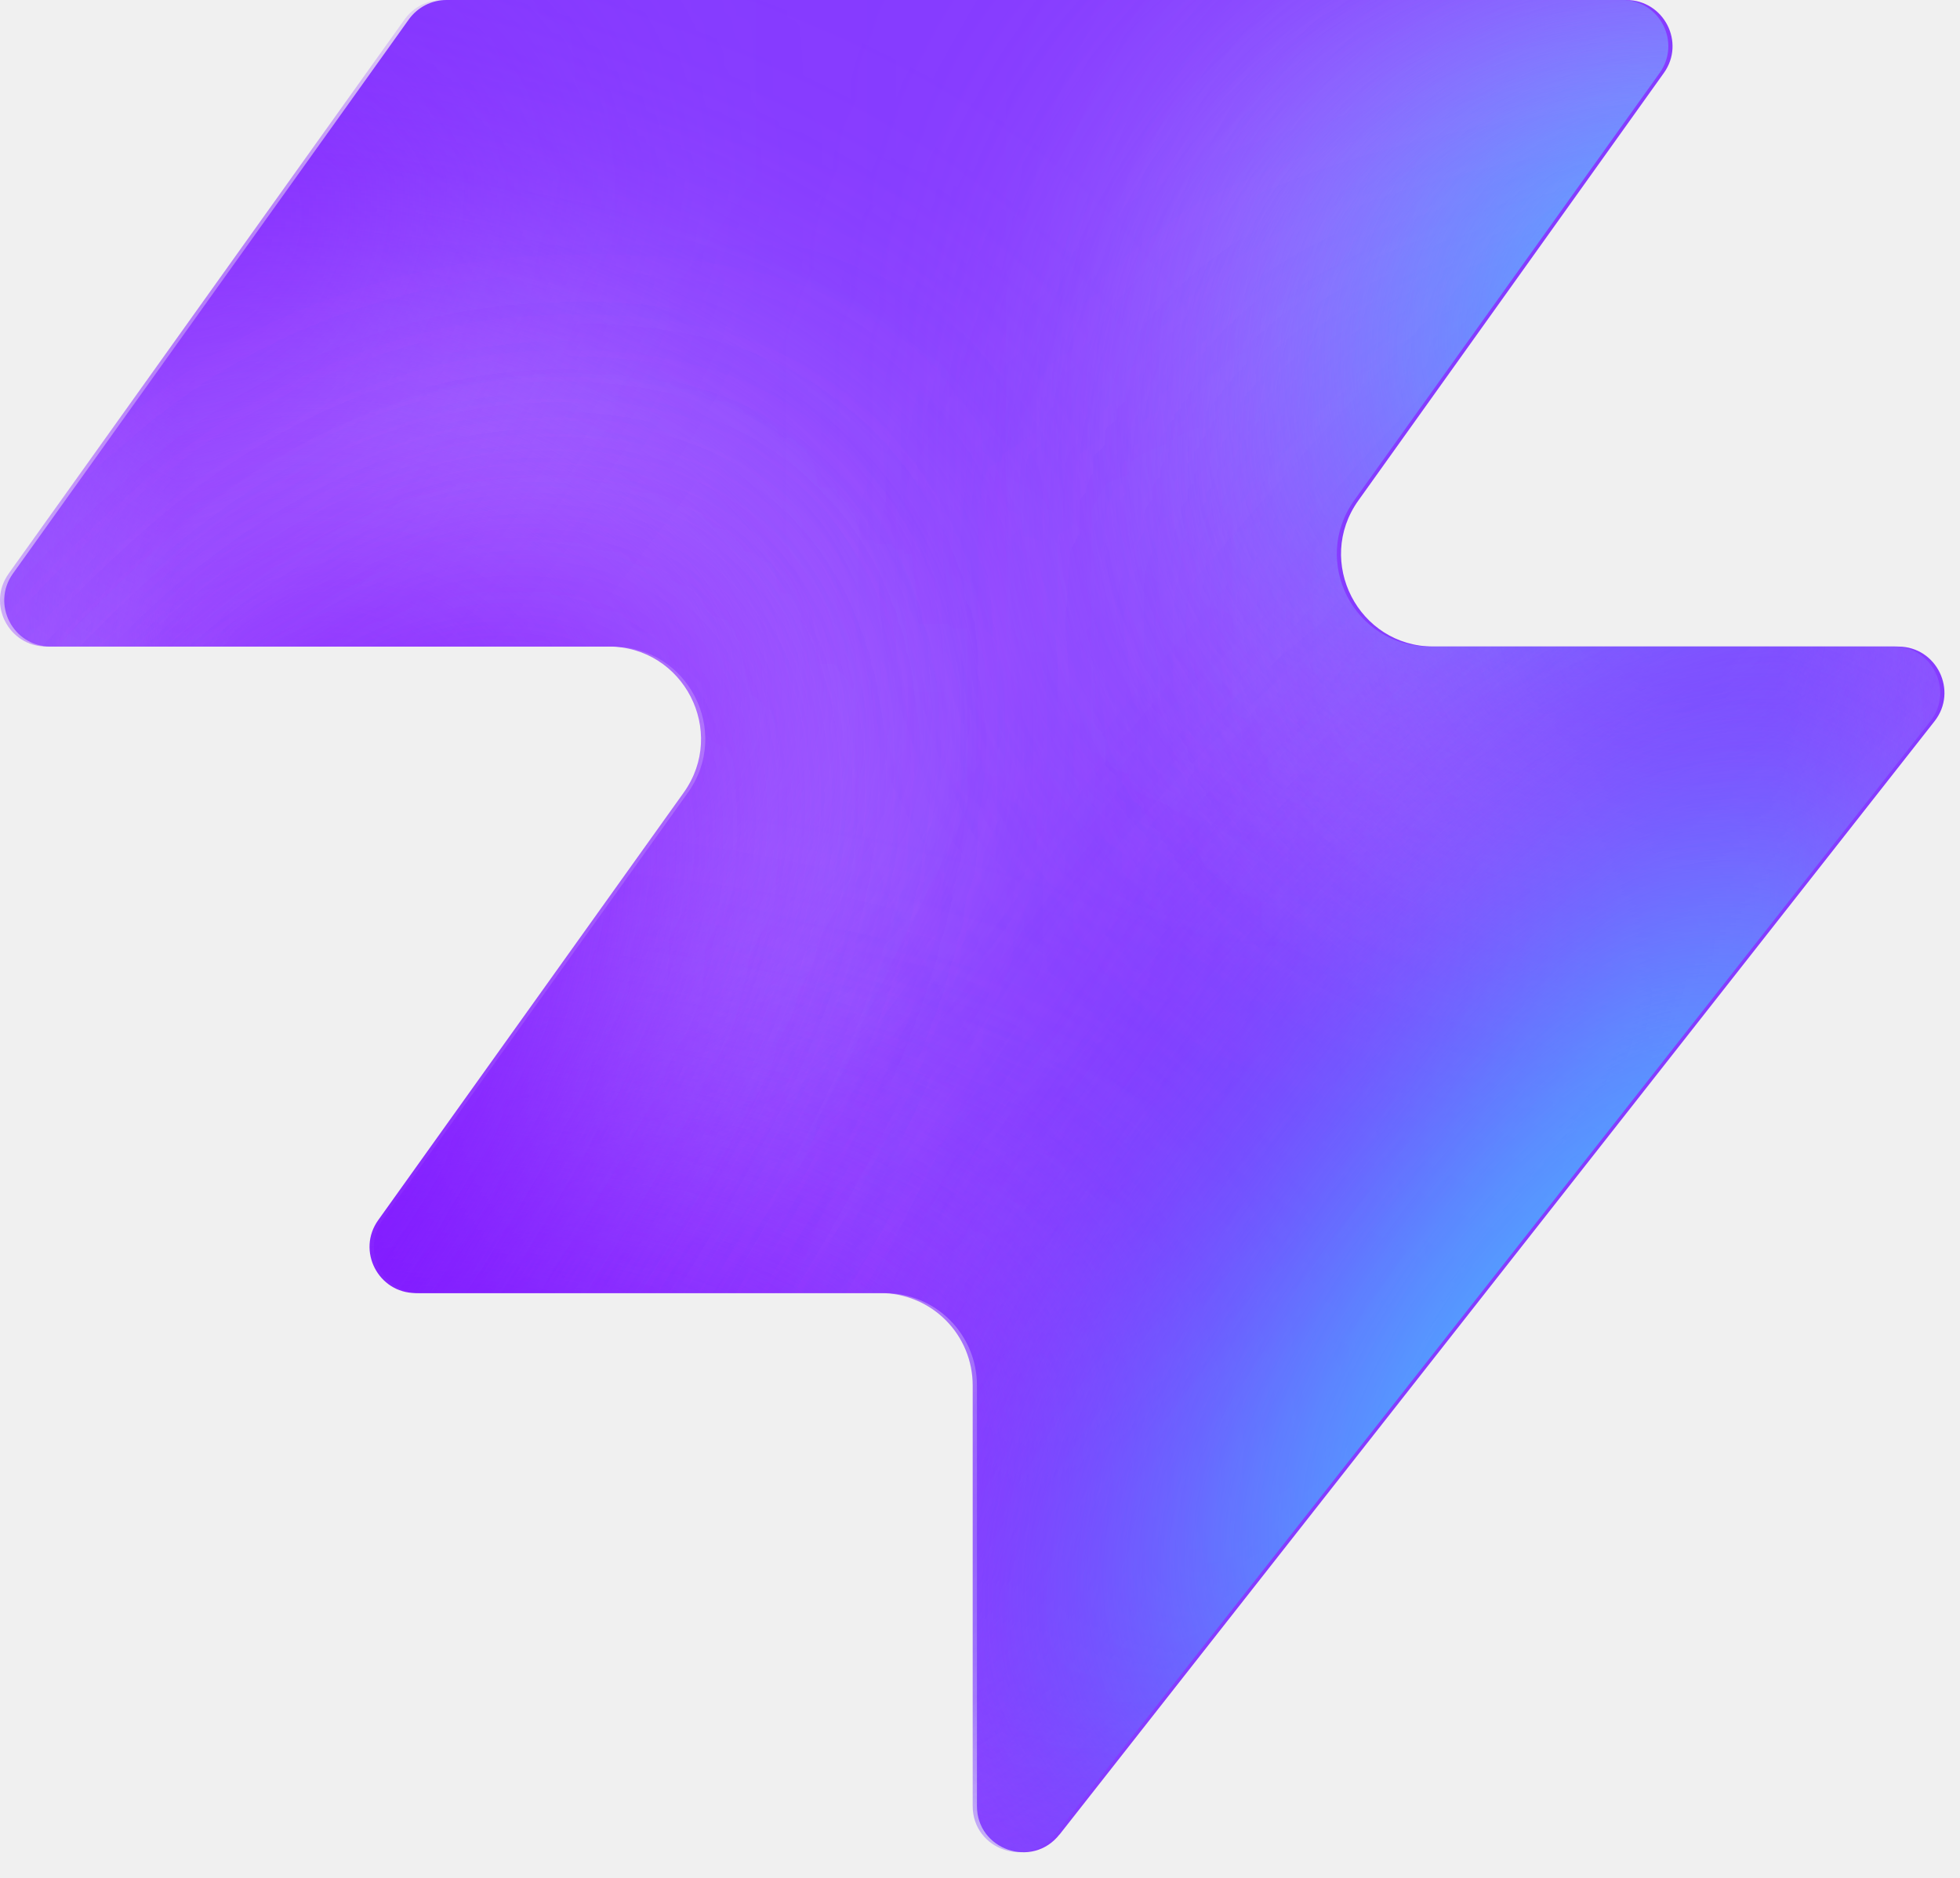
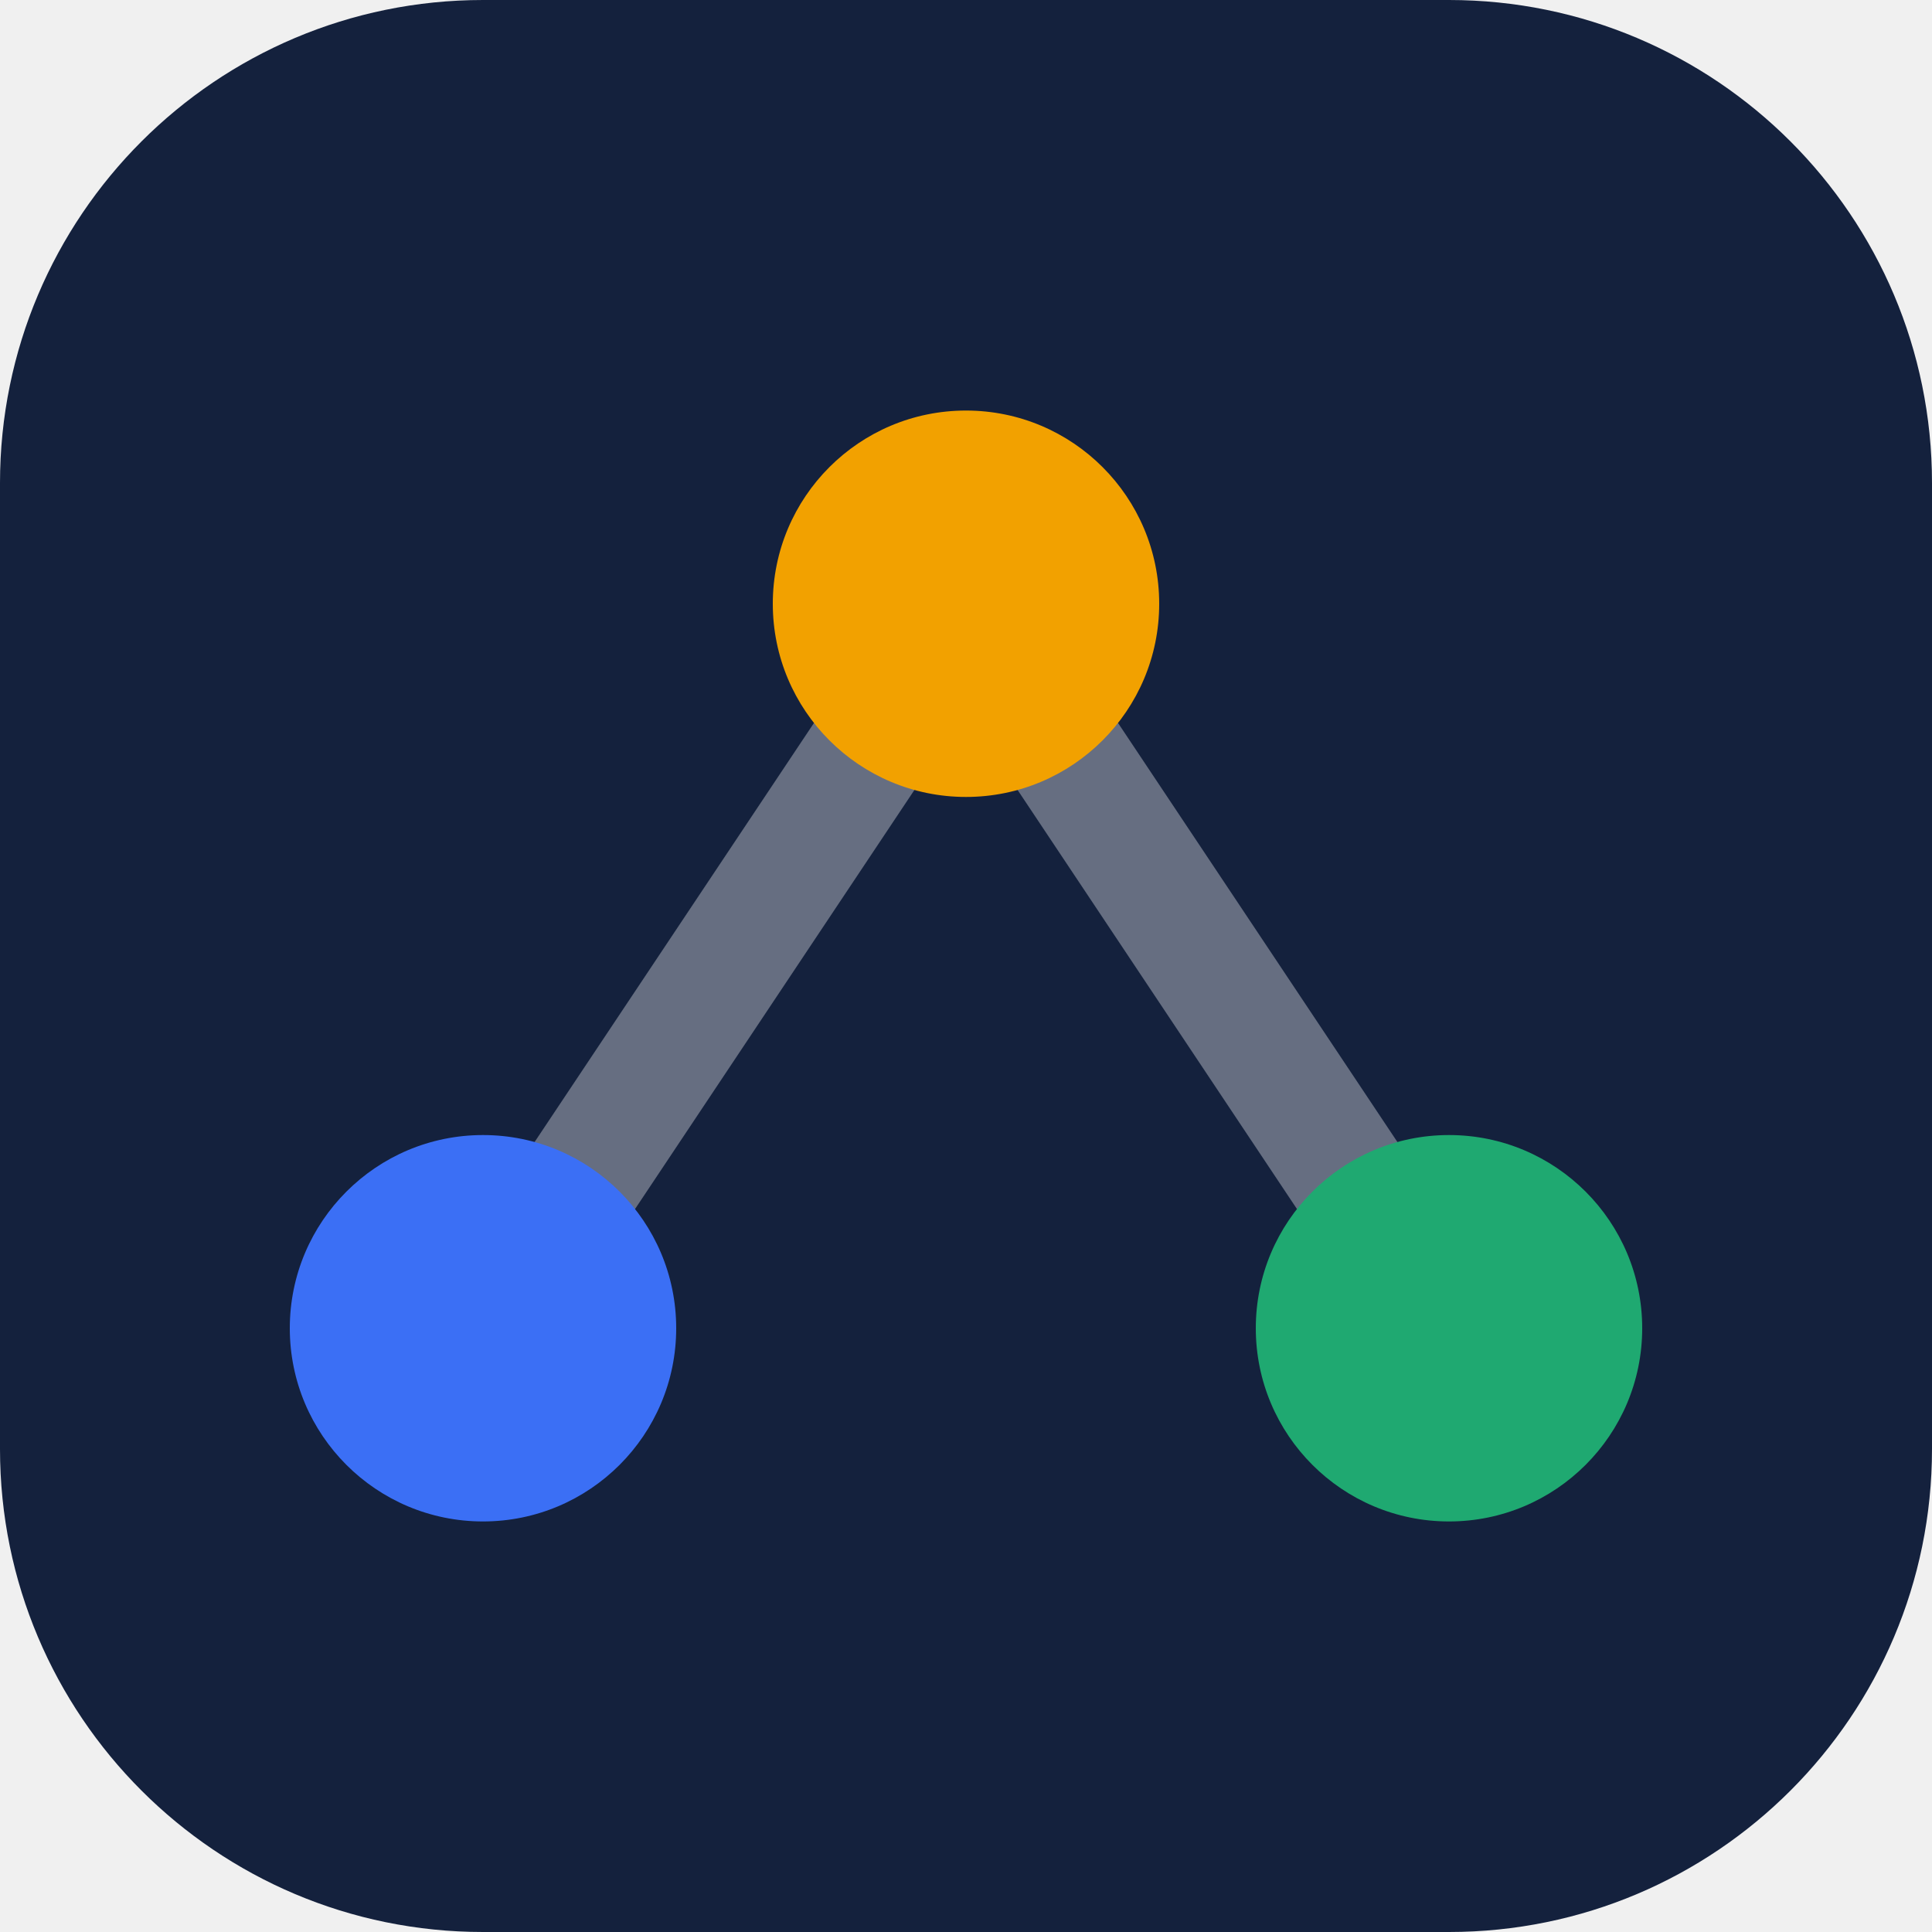
- <svg xmlns="http://www.w3.org/2000/svg" width="48" height="46" fill="none" viewBox="0 0 48 46">
-   <path fill="#863bff" d="M25.946 44.938c-.664.845-2.021.375-2.021-.698V33.937a2.26 2.26 0 0 0-2.262-2.262H10.287c-.92 0-1.456-1.04-.92-1.788l7.48-10.471c1.07-1.497 0-3.578-1.842-3.578H1.237c-.92 0-1.456-1.04-.92-1.788L10.013.474c.214-.297.556-.474.92-.474h28.894c.92 0 1.456 1.04.92 1.788l-7.48 10.471c-1.07 1.498 0 3.579 1.842 3.579h11.377c.943 0 1.473 1.088.89 1.83L25.947 44.94z" style="fill:#863bff;fill:color(display-p3 .525 .23 1);fill-opacity:1" />
-   <mask id="a" width="48" height="46" x="0" y="0" maskUnits="userSpaceOnUse" style="mask-type:alpha">
-     <path fill="#000" d="M25.842 44.938c-.664.844-2.021.375-2.021-.698V33.937a2.26 2.26 0 0 0-2.262-2.262H10.183c-.92 0-1.456-1.04-.92-1.788l7.48-10.471c1.07-1.498 0-3.579-1.842-3.579H1.133c-.92 0-1.456-1.04-.92-1.787L9.91.473c.214-.297.556-.474.92-.474h28.894c.92 0 1.456 1.04.92 1.788l-7.48 10.471c-1.07 1.498 0 3.578 1.842 3.578h11.377c.943 0 1.473 1.088.89 1.832L25.843 44.94z" style="fill:#000;fill-opacity:1" />
-   </mask>
-   <g mask="url(#a)">
-     <g filter="url(#b)">
-       <ellipse cx="5.508" cy="14.704" fill="#ede6ff" rx="5.508" ry="14.704" style="fill:#ede6ff;fill:color(display-p3 .927 .903 1);fill-opacity:1" transform="matrix(.00324 1 1 -.00324 -4.47 31.516)" />
-     </g>
-     <g filter="url(#c)">
-       <ellipse cx="10.399" cy="29.851" fill="#ede6ff" rx="10.399" ry="29.851" style="fill:#ede6ff;fill:color(display-p3 .927 .903 1);fill-opacity:1" transform="matrix(.00324 1 1 -.00324 -39.328 7.883)" />
-     </g>
-     <g filter="url(#d)">
-       <ellipse cx="5.508" cy="30.487" fill="#7e14ff" rx="5.508" ry="30.487" style="fill:#7e14ff;fill:color(display-p3 .492 .077 1);fill-opacity:1" transform="rotate(89.814 -25.913 -14.639)scale(1 -1)" />
-     </g>
-     <g filter="url(#e)">
-       <ellipse cx="5.508" cy="30.599" fill="#7e14ff" rx="5.508" ry="30.599" style="fill:#7e14ff;fill:color(display-p3 .492 .077 1);fill-opacity:1" transform="rotate(89.814 -32.644 -3.334)scale(1 -1)" />
-     </g>
-     <g filter="url(#f)">
-       <ellipse cx="5.508" cy="30.599" fill="#7e14ff" rx="5.508" ry="30.599" style="fill:#7e14ff;fill:color(display-p3 .492 .077 1);fill-opacity:1" transform="matrix(.00324 1 1 -.00324 -34.34 30.47)" />
-     </g>
-     <g filter="url(#g)">
-       <ellipse cx="14.072" cy="22.078" fill="#ede6ff" rx="14.072" ry="22.078" style="fill:#ede6ff;fill:color(display-p3 .927 .903 1);fill-opacity:1" transform="rotate(93.35 24.506 48.493)scale(-1 1)" />
-     </g>
-     <g filter="url(#h)">
-       <ellipse cx="3.47" cy="21.501" fill="#7e14ff" rx="3.47" ry="21.501" style="fill:#7e14ff;fill:color(display-p3 .492 .077 1);fill-opacity:1" transform="rotate(89.009 28.708 47.59)scale(-1 1)" />
-     </g>
-     <g filter="url(#i)">
-       <ellipse cx="3.47" cy="21.501" fill="#7e14ff" rx="3.47" ry="21.501" style="fill:#7e14ff;fill:color(display-p3 .492 .077 1);fill-opacity:1" transform="rotate(89.009 28.708 47.59)scale(-1 1)" />
-     </g>
-     <g filter="url(#j)">
-       <ellipse cx=".387" cy="8.972" fill="#7e14ff" rx="4.407" ry="29.108" style="fill:#7e14ff;fill:color(display-p3 .492 .077 1);fill-opacity:1" transform="rotate(39.51 .387 8.972)" />
-     </g>
-     <g filter="url(#k)">
-       <ellipse cx="47.523" cy="-6.092" fill="#7e14ff" rx="4.407" ry="29.108" style="fill:#7e14ff;fill:color(display-p3 .492 .077 1);fill-opacity:1" transform="rotate(37.892 47.523 -6.092)" />
-     </g>
-     <g filter="url(#l)">
-       <ellipse cx="41.412" cy="6.333" fill="#47bfff" rx="5.971" ry="9.665" style="fill:#47bfff;fill:color(display-p3 .28 .748 1);fill-opacity:1" transform="rotate(37.892 41.412 6.333)" />
-     </g>
-     <g filter="url(#m)">
-       <ellipse cx="-1.879" cy="38.332" fill="#7e14ff" rx="4.407" ry="29.108" style="fill:#7e14ff;fill:color(display-p3 .492 .077 1);fill-opacity:1" transform="rotate(37.892 -1.88 38.332)" />
-     </g>
-     <g filter="url(#n)">
-       <ellipse cx="-1.879" cy="38.332" fill="#7e14ff" rx="4.407" ry="29.108" style="fill:#7e14ff;fill:color(display-p3 .492 .077 1);fill-opacity:1" transform="rotate(37.892 -1.88 38.332)" />
-     </g>
-     <g filter="url(#o)">
-       <ellipse cx="35.651" cy="29.907" fill="#7e14ff" rx="4.407" ry="29.108" style="fill:#7e14ff;fill:color(display-p3 .492 .077 1);fill-opacity:1" transform="rotate(37.892 35.651 29.907)" />
-     </g>
-     <g filter="url(#p)">
-       <ellipse cx="38.418" cy="32.4" fill="#47bfff" rx="5.971" ry="15.297" style="fill:#47bfff;fill:color(display-p3 .28 .748 1);fill-opacity:1" transform="rotate(37.892 38.418 32.4)" />
-     </g>
-   </g>
-   <defs>
-     <filter id="b" width="60.045" height="41.654" x="-19.77" y="16.149" color-interpolation-filters="sRGB" filterUnits="userSpaceOnUse">
-       <feFlood flood-opacity="0" result="BackgroundImageFix" />
-       <feBlend in="SourceGraphic" in2="BackgroundImageFix" result="shape" />
-       <feGaussianBlur result="effect1_foregroundBlur_2002_17158" stdDeviation="7.659" />
-     </filter>
-     <filter id="c" width="90.34" height="51.437" x="-54.613" y="-7.533" color-interpolation-filters="sRGB" filterUnits="userSpaceOnUse">
-       <feFlood flood-opacity="0" result="BackgroundImageFix" />
-       <feBlend in="SourceGraphic" in2="BackgroundImageFix" result="shape" />
-       <feGaussianBlur result="effect1_foregroundBlur_2002_17158" stdDeviation="7.659" />
-     </filter>
-     <filter id="d" width="79.355" height="29.4" x="-49.64" y="2.03" color-interpolation-filters="sRGB" filterUnits="userSpaceOnUse">
-       <feFlood flood-opacity="0" result="BackgroundImageFix" />
-       <feBlend in="SourceGraphic" in2="BackgroundImageFix" result="shape" />
-       <feGaussianBlur result="effect1_foregroundBlur_2002_17158" stdDeviation="4.596" />
-     </filter>
-     <filter id="e" width="79.579" height="29.4" x="-45.045" y="20.029" color-interpolation-filters="sRGB" filterUnits="userSpaceOnUse">
-       <feFlood flood-opacity="0" result="BackgroundImageFix" />
-       <feBlend in="SourceGraphic" in2="BackgroundImageFix" result="shape" />
-       <feGaussianBlur result="effect1_foregroundBlur_2002_17158" stdDeviation="4.596" />
-     </filter>
-     <filter id="f" width="79.579" height="29.4" x="-43.513" y="21.178" color-interpolation-filters="sRGB" filterUnits="userSpaceOnUse">
-       <feFlood flood-opacity="0" result="BackgroundImageFix" />
-       <feBlend in="SourceGraphic" in2="BackgroundImageFix" result="shape" />
-       <feGaussianBlur result="effect1_foregroundBlur_2002_17158" stdDeviation="4.596" />
-     </filter>
-     <filter id="g" width="74.749" height="58.852" x="15.756" y="-17.901" color-interpolation-filters="sRGB" filterUnits="userSpaceOnUse">
-       <feFlood flood-opacity="0" result="BackgroundImageFix" />
-       <feBlend in="SourceGraphic" in2="BackgroundImageFix" result="shape" />
-       <feGaussianBlur result="effect1_foregroundBlur_2002_17158" stdDeviation="7.659" />
-     </filter>
-     <filter id="h" width="61.377" height="25.362" x="23.548" y="2.284" color-interpolation-filters="sRGB" filterUnits="userSpaceOnUse">
-       <feFlood flood-opacity="0" result="BackgroundImageFix" />
-       <feBlend in="SourceGraphic" in2="BackgroundImageFix" result="shape" />
-       <feGaussianBlur result="effect1_foregroundBlur_2002_17158" stdDeviation="4.596" />
-     </filter>
-     <filter id="i" width="61.377" height="25.362" x="23.548" y="2.284" color-interpolation-filters="sRGB" filterUnits="userSpaceOnUse">
-       <feFlood flood-opacity="0" result="BackgroundImageFix" />
-       <feBlend in="SourceGraphic" in2="BackgroundImageFix" result="shape" />
-       <feGaussianBlur result="effect1_foregroundBlur_2002_17158" stdDeviation="4.596" />
-     </filter>
-     <filter id="j" width="56.045" height="63.649" x="-27.636" y="-22.853" color-interpolation-filters="sRGB" filterUnits="userSpaceOnUse">
-       <feFlood flood-opacity="0" result="BackgroundImageFix" />
-       <feBlend in="SourceGraphic" in2="BackgroundImageFix" result="shape" />
-       <feGaussianBlur result="effect1_foregroundBlur_2002_17158" stdDeviation="4.596" />
-     </filter>
-     <filter id="k" width="54.814" height="64.646" x="20.116" y="-38.415" color-interpolation-filters="sRGB" filterUnits="userSpaceOnUse">
-       <feFlood flood-opacity="0" result="BackgroundImageFix" />
-       <feBlend in="SourceGraphic" in2="BackgroundImageFix" result="shape" />
-       <feGaussianBlur result="effect1_foregroundBlur_2002_17158" stdDeviation="4.596" />
-     </filter>
-     <filter id="l" width="33.541" height="35.313" x="24.641" y="-11.323" color-interpolation-filters="sRGB" filterUnits="userSpaceOnUse">
-       <feFlood flood-opacity="0" result="BackgroundImageFix" />
-       <feBlend in="SourceGraphic" in2="BackgroundImageFix" result="shape" />
-       <feGaussianBlur result="effect1_foregroundBlur_2002_17158" stdDeviation="4.596" />
-     </filter>
-     <filter id="m" width="54.814" height="64.646" x="-29.286" y="6.009" color-interpolation-filters="sRGB" filterUnits="userSpaceOnUse">
-       <feFlood flood-opacity="0" result="BackgroundImageFix" />
-       <feBlend in="SourceGraphic" in2="BackgroundImageFix" result="shape" />
-       <feGaussianBlur result="effect1_foregroundBlur_2002_17158" stdDeviation="4.596" />
-     </filter>
-     <filter id="n" width="54.814" height="64.646" x="-29.286" y="6.009" color-interpolation-filters="sRGB" filterUnits="userSpaceOnUse">
-       <feFlood flood-opacity="0" result="BackgroundImageFix" />
-       <feBlend in="SourceGraphic" in2="BackgroundImageFix" result="shape" />
-       <feGaussianBlur result="effect1_foregroundBlur_2002_17158" stdDeviation="4.596" />
-     </filter>
-     <filter id="o" width="54.814" height="64.646" x="8.244" y="-2.416" color-interpolation-filters="sRGB" filterUnits="userSpaceOnUse">
-       <feFlood flood-opacity="0" result="BackgroundImageFix" />
-       <feBlend in="SourceGraphic" in2="BackgroundImageFix" result="shape" />
-       <feGaussianBlur result="effect1_foregroundBlur_2002_17158" stdDeviation="4.596" />
-     </filter>
-     <filter id="p" width="39.409" height="43.623" x="18.713" y="10.588" color-interpolation-filters="sRGB" filterUnits="userSpaceOnUse">
-       <feFlood flood-opacity="0" result="BackgroundImageFix" />
-       <feBlend in="SourceGraphic" in2="BackgroundImageFix" result="shape" />
-       <feGaussianBlur result="effect1_foregroundBlur_2002_17158" stdDeviation="4.596" />
-     </filter>
-   </defs>
+ <svg xmlns="http://www.w3.org/2000/svg" viewBox="0 0 32 32">
+   <rect width="32" height="32" rx="8" fill="#14213d" />
+   <path d="M8 22 L16 10 L24 22" fill="none" stroke="#ffffff" stroke-opacity=".35" stroke-width="2" stroke-linejoin="round" />
+   <circle cx="8" cy="22" r="3.2" fill="#3b6ff5" />
+   <circle cx="16" cy="10" r="3.2" fill="#f2a100" />
+   <circle cx="24" cy="22" r="3.2" fill="#1fa971" />
</svg>
